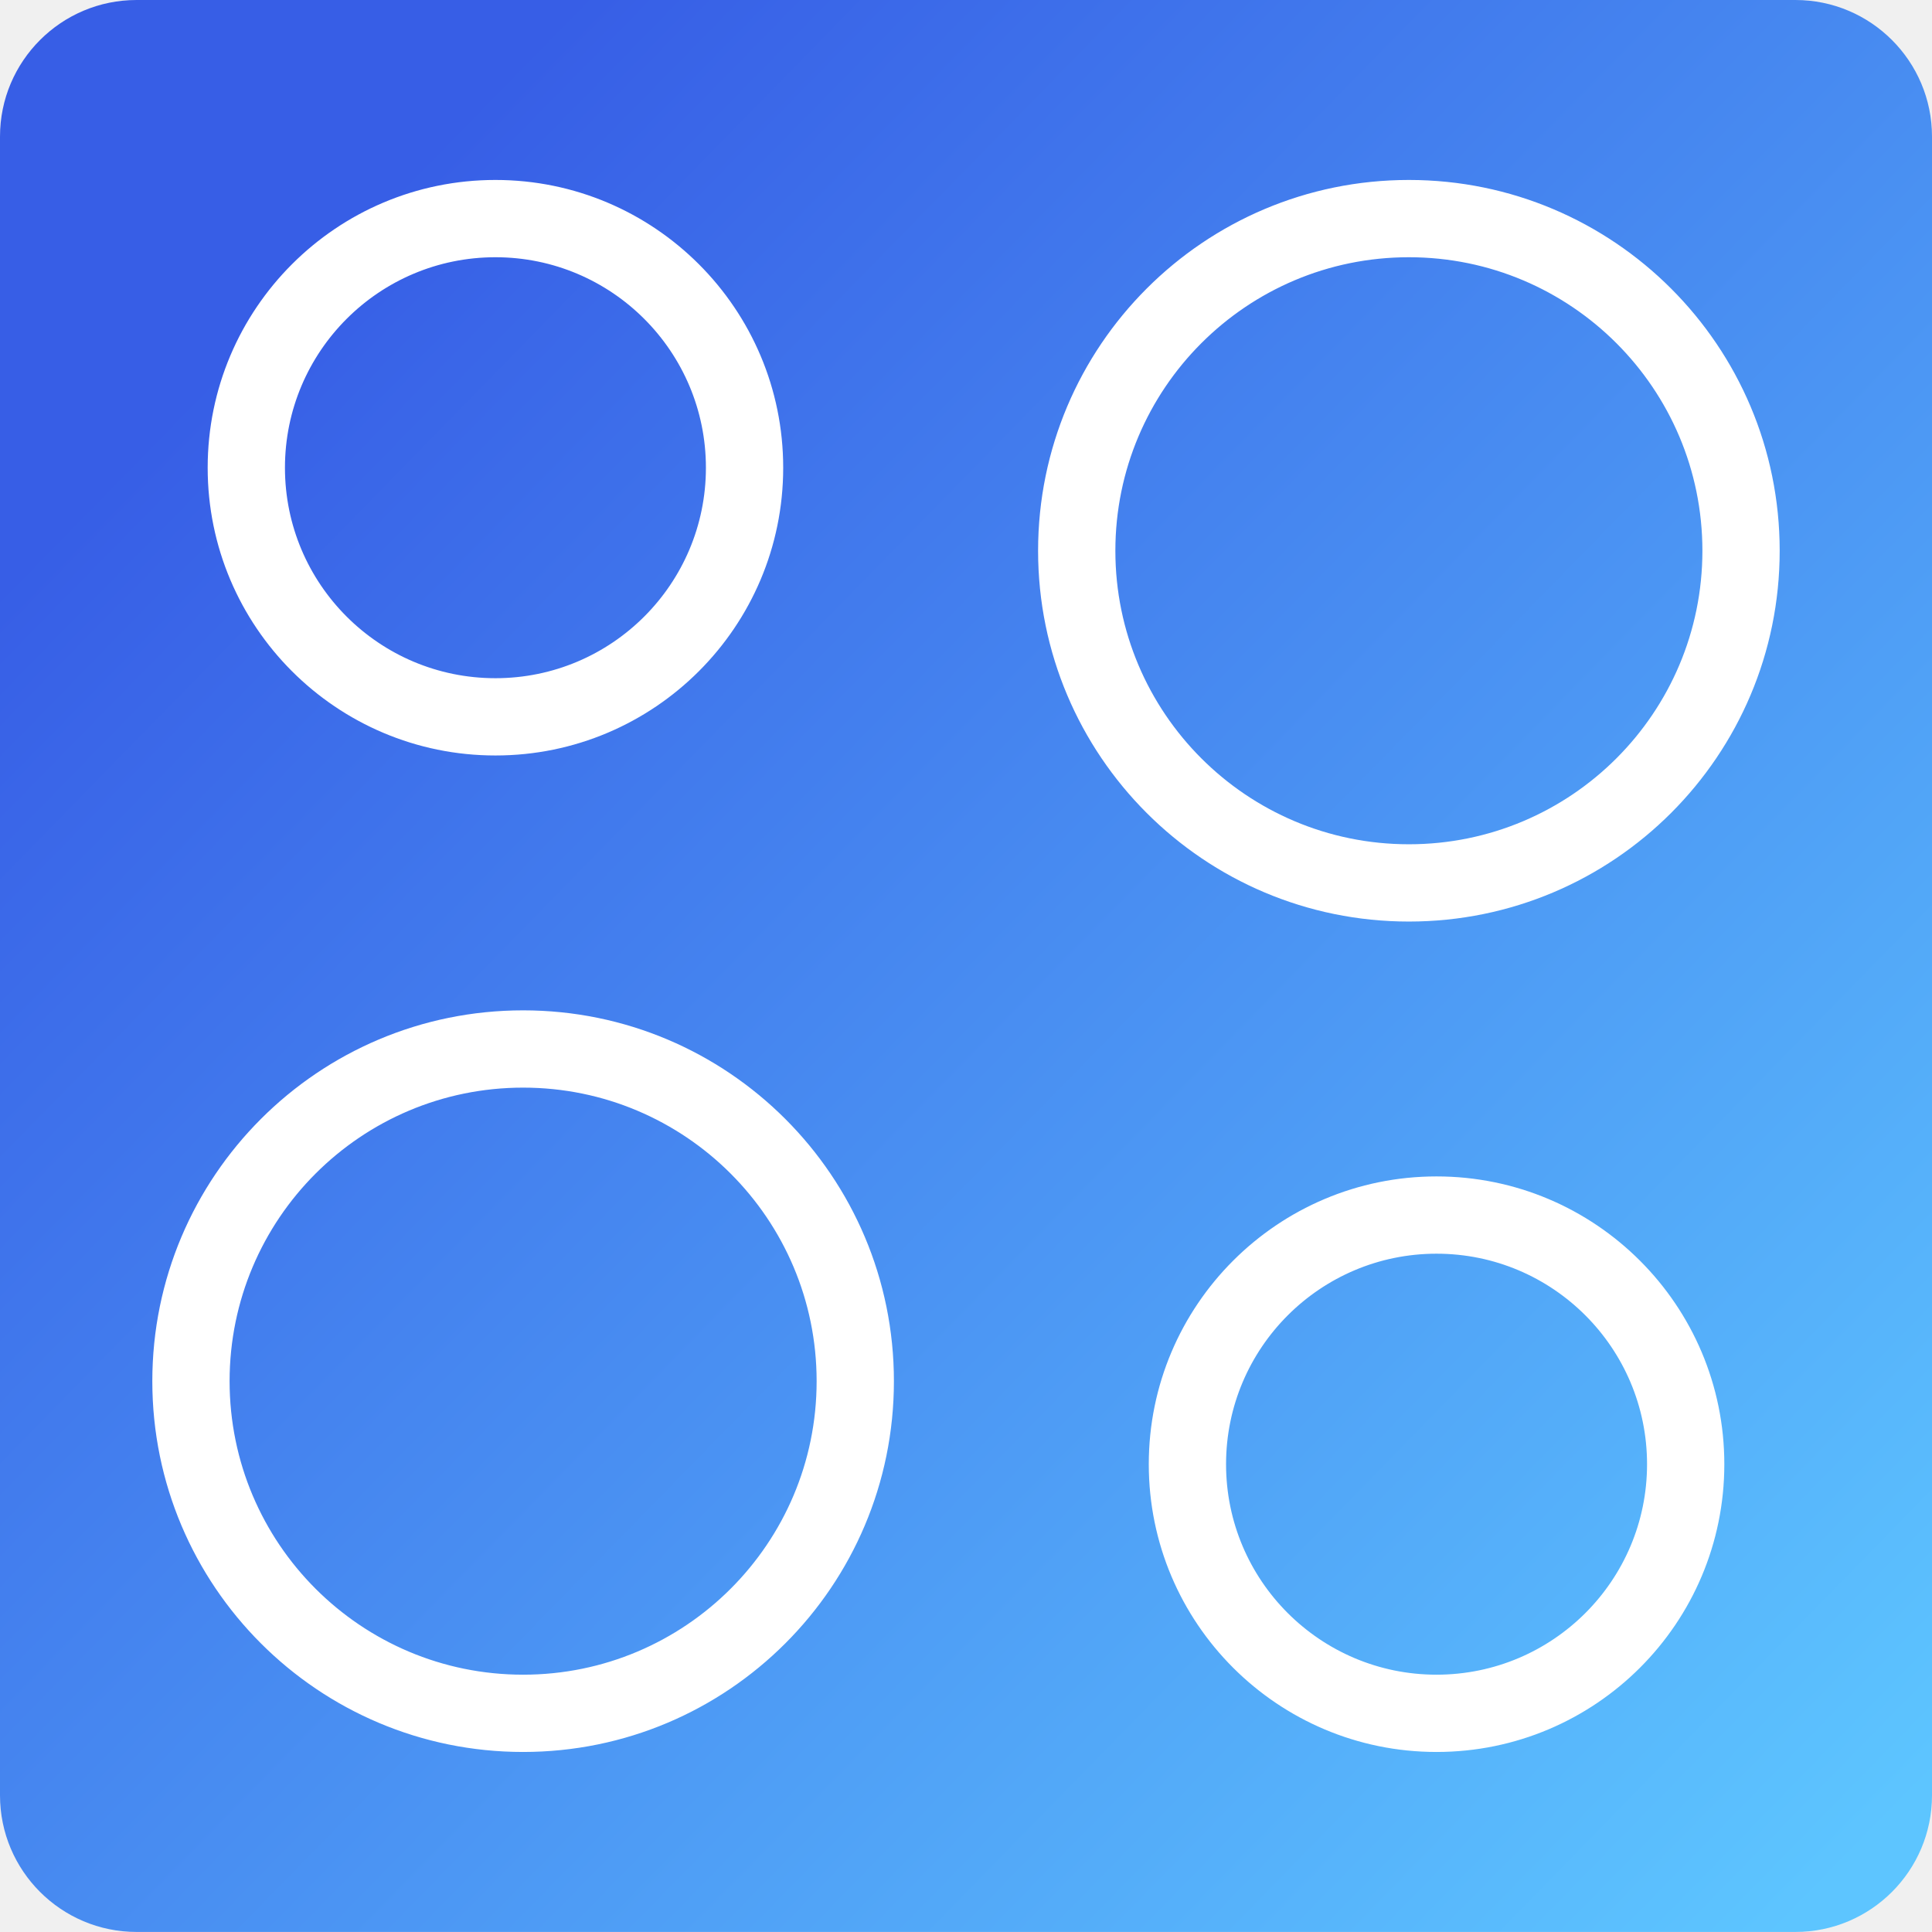
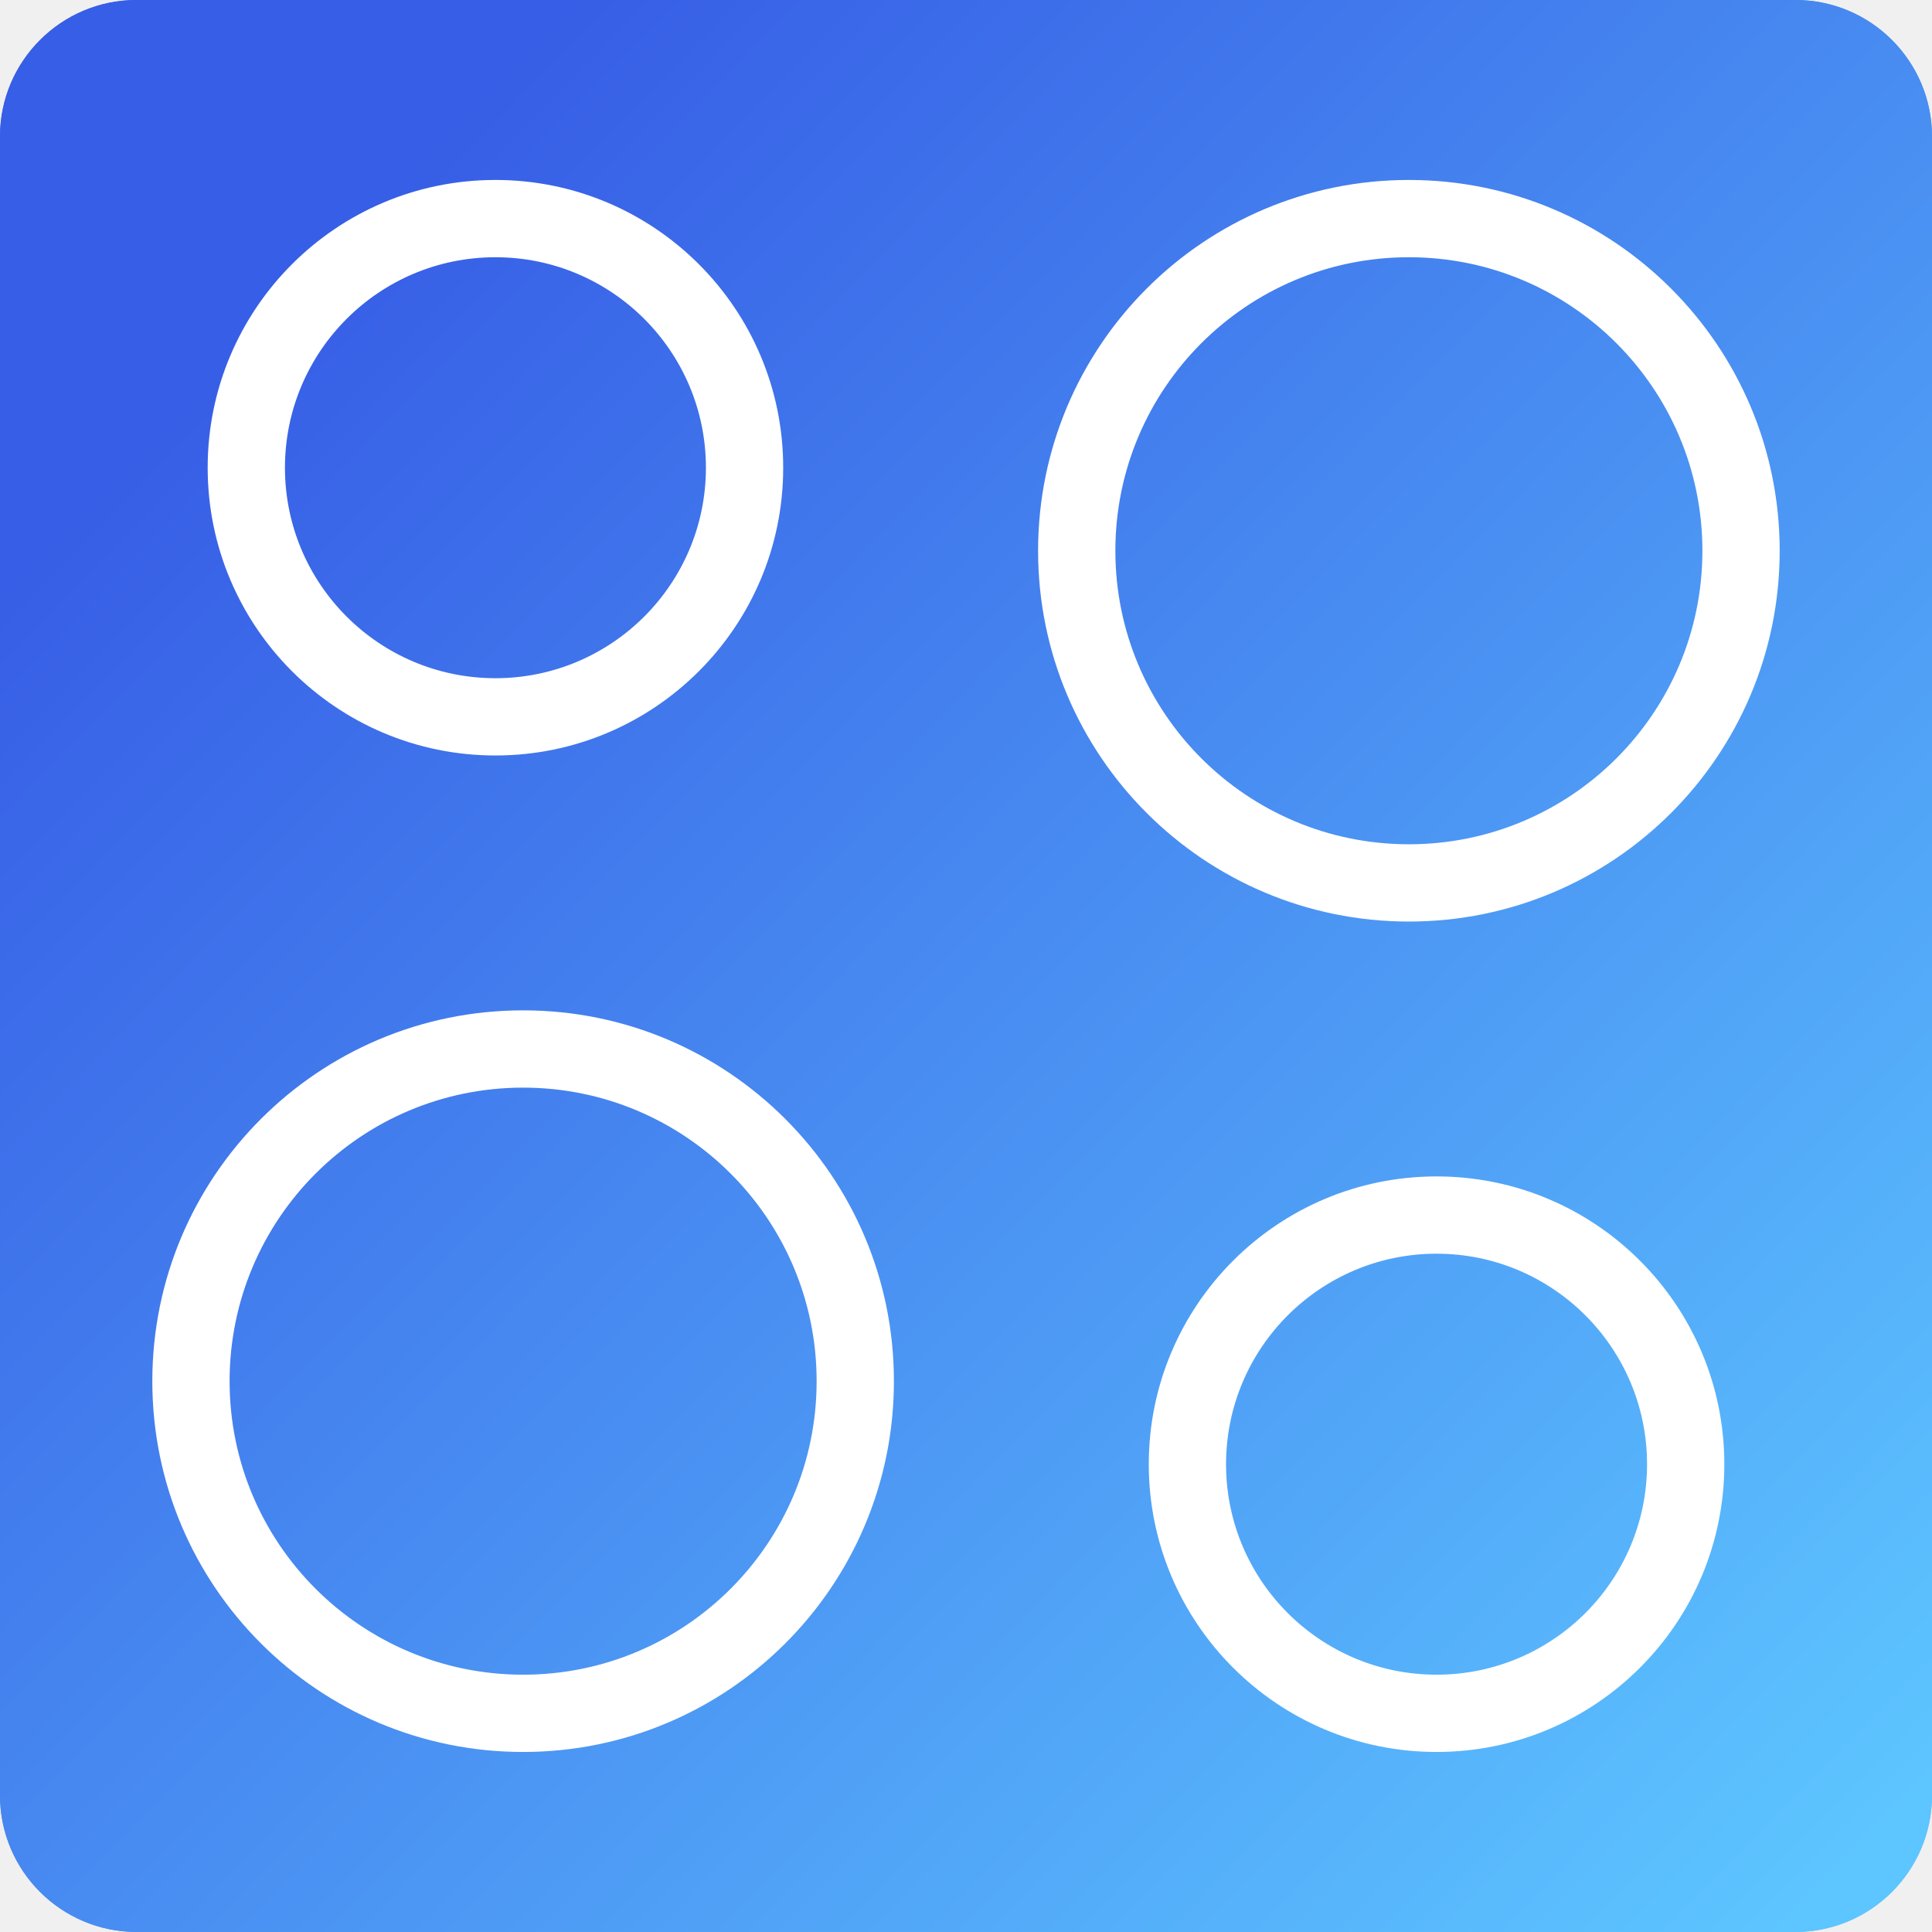
<svg xmlns="http://www.w3.org/2000/svg" fill="none" fill-rule="evenodd" stroke="black" stroke-width="0.501" stroke-linejoin="bevel" stroke-miterlimit="10" font-family="Times New Roman" font-size="16" style="font-variant-ligatures:none" version="1.1" overflow="visible" width="75.001pt" height="74.999pt" viewBox="203.571 -237.374 75.001 74.999">
  <defs>
    <linearGradient id="LinearGradient" gradientUnits="userSpaceOnUse" x1="0" y1="0" x2="86.046" y2="0" gradientTransform="translate(275.187 164.765) rotate(134.365) skewX(-1.27082)">
      <stop offset="0" stop-color="#5dc5ff" />
      <stop offset="1" stop-color="#375ee6" />
    </linearGradient>
+     <linearGradient id="LinearGradient_1" gradientUnits="userSpaceOnUse" x1="0" y1="0" x2="86.046" y2="0" gradientTransform="translate(275.187 164.765) rotate(134.365) skewX(-1.27082)">
+       <stop offset="0" stop-color="#5dc5ff" />
+       <stop offset="1" stop-color="#375ee6" />
+     </linearGradient>
  </defs>
-   <g id="Background" transform="scale(1 -1)">
-     <path d="M 203.571,232.071 L 203.571,167.678 C 203.571,164.751 205.947,162.375 208.874,162.375 L 273.269,162.375 C 276.196,162.375 278.572,164.751 278.572,167.678 L 278.572,232.071 C 278.572,234.998 276.196,237.374 273.269,237.374 L 208.874,237.374 C 205.947,237.374 203.571,234.998 203.571,232.071 Z" fill-rule="evenodd" stroke="none" stroke-width="0.376" marker-start="none" marker-end="none" fill="url(#LinearGradient)" />
+   <g id="inactive" transform="scale(1 -1)">
+     <path d="M 203.571,167.678 L 203.571,232.071 C 203.571,234.998 205.947,237.374 208.874,237.374 L 273.269,237.374 C 276.196,237.374 278.572,234.998 278.572,232.071 L 278.572,167.678 C 278.572,164.751 276.196,162.375 273.269,162.375 L 208.874,162.375 C 205.947,162.375 203.571,164.751 203.571,167.678 Z M 275.572,167.678 L 275.572,232.071 C 275.572,233.341 274.539,234.374 273.269,234.374 L 208.874,234.374 C 207.603,234.374 206.571,233.341 206.571,232.071 L 206.571,167.678 C 206.571,166.407 207.603,165.375 208.874,165.375 L 273.269,165.375 C 274.539,165.375 275.572,166.407 275.572,167.678 Z M 209.484,183.756 C 209.484,191.706 215.928,198.152 223.879,198.152 C 231.829,198.152 238.273,191.706 238.273,183.756 C 238.273,175.805 231.829,169.362 223.879,169.362 C 215.928,169.362 209.484,175.805 209.484,183.756 Z M 248.167,180.532 C 248.167,186.701 253.17,191.705 259.338,191.705 C 265.507,191.705 270.51,186.701 270.51,180.532 C 270.51,174.363 265.507,169.362 259.338,169.362 C 253.17,169.362 248.167,174.363 248.167,180.532 Z M 235.273,183.756 C 235.273,190.049 230.172,195.152 223.879,195.152 C 217.585,195.152 212.484,190.049 212.484,183.756 C 212.484,177.462 217.585,172.362 223.879,172.362 C 230.172,172.362 235.273,177.462 235.273,183.756 Z M 267.51,180.532 C 267.51,185.044 263.85,188.705 259.338,188.705 C 254.827,188.705 251.167,185.044 251.167,180.532 C 251.167,176.02 254.827,172.362 259.338,172.362 C 263.85,172.362 267.51,176.02 267.51,180.532 Z M 243.87,215.993 C 243.87,223.943 250.313,230.388 258.265,230.388 C 266.215,230.388 272.659,223.943 272.659,215.993 C 272.659,208.042 266.215,201.599 258.265,201.599 C 250.313,201.599 243.87,208.042 243.87,215.993 Z M 269.659,215.993 C 269.659,222.286 264.558,227.388 258.265,227.388 C 251.97,227.388 246.87,222.286 246.87,215.993 C 246.87,209.699 251.97,204.599 258.265,204.599 C 264.558,204.599 269.659,209.699 269.659,215.993 Z M 211.633,219.217 C 211.633,225.385 216.634,230.388 222.804,230.388 C 228.972,230.388 233.975,225.385 233.975,219.217 C 233.975,213.047 228.972,208.046 222.804,208.046 C 216.634,208.046 211.633,213.047 211.633,219.217 Z M 230.975,219.217 C 230.975,223.728 227.315,227.388 222.804,227.388 C 218.291,227.388 214.633,223.728 214.633,219.217 C 214.633,214.704 218.291,211.046 222.804,211.046 C 227.315,211.046 230.975,214.704 230.975,219.217 Z" stroke-width="0.376" fill-rule="evenodd" stroke="none" marker-start="none" marker-end="none" fill="url(#LinearGradient)" />
  </g>
-   <g id="Foreground" transform="scale(1 -1)">
+   <g id="active-bg" transform="scale(1 -1)">
+     <path d="M 203.571,232.071 L 203.571,167.678 C 203.571,164.751 205.947,162.375 208.874,162.375 L 273.269,162.375 C 276.196,162.375 278.572,164.751 278.572,167.678 L 278.572,232.071 C 278.572,234.998 276.196,237.374 273.269,237.374 L 208.874,237.374 C 205.947,237.374 203.571,234.998 203.571,232.071 Z" fill-rule="evenodd" stroke="none" stroke-width="0.376" marker-start="none" marker-end="none" fill="url(#LinearGradient_1)" />
+   </g>
+   <g id="active-fg" transform="scale(1 -1)">
    <path d="M 209.484,183.756 C 209.484,191.706 215.928,198.152 223.879,198.152 C 231.829,198.152 238.273,191.706 238.273,183.756 C 238.273,175.805 231.829,169.362 223.879,169.362 C 215.928,169.362 209.484,175.805 209.484,183.756 Z M 248.167,180.532 C 248.167,186.701 253.17,191.705 259.338,191.705 C 265.507,191.705 270.51,186.701 270.51,180.532 C 270.51,174.363 265.507,169.362 259.338,169.362 C 253.17,169.362 248.167,174.363 248.167,180.532 Z M 235.273,183.756 C 235.273,190.049 230.172,195.152 223.879,195.152 C 217.585,195.152 212.484,190.049 212.484,183.756 C 212.484,177.462 217.585,172.362 223.879,172.362 C 230.172,172.362 235.273,177.462 235.273,183.756 Z M 267.51,180.532 C 267.51,185.044 263.85,188.705 259.338,188.705 C 254.827,188.705 251.167,185.044 251.167,180.532 C 251.167,176.02 254.827,172.362 259.338,172.362 C 263.85,172.362 267.51,176.02 267.51,180.532 Z M 243.87,215.993 C 243.87,223.943 250.313,230.388 258.265,230.388 C 266.215,230.388 272.659,223.943 272.659,215.993 C 272.659,208.042 266.215,201.599 258.265,201.599 C 250.313,201.599 243.87,208.042 243.87,215.993 Z M 269.659,215.993 C 269.659,222.286 264.558,227.388 258.265,227.388 C 251.97,227.388 246.87,222.286 246.87,215.993 C 246.87,209.699 251.97,204.599 258.265,204.599 C 264.558,204.599 269.659,209.699 269.659,215.993 Z M 211.633,219.217 C 211.633,225.385 216.634,230.388 222.804,230.388 C 228.972,230.388 233.975,225.385 233.975,219.217 C 233.975,213.047 228.972,208.046 222.804,208.046 C 216.634,208.046 211.633,213.047 211.633,219.217 Z M 230.975,219.217 C 230.975,223.728 227.315,227.388 222.804,227.388 C 218.291,227.388 214.633,223.728 214.633,219.217 C 214.633,214.704 218.291,211.046 222.804,211.046 C 227.315,211.046 230.975,214.704 230.975,219.217 Z" fill-rule="evenodd" stroke="none" fill="#ffffff" stroke-width="0.5" marker-start="none" marker-end="none" />
  </g>
</svg>
